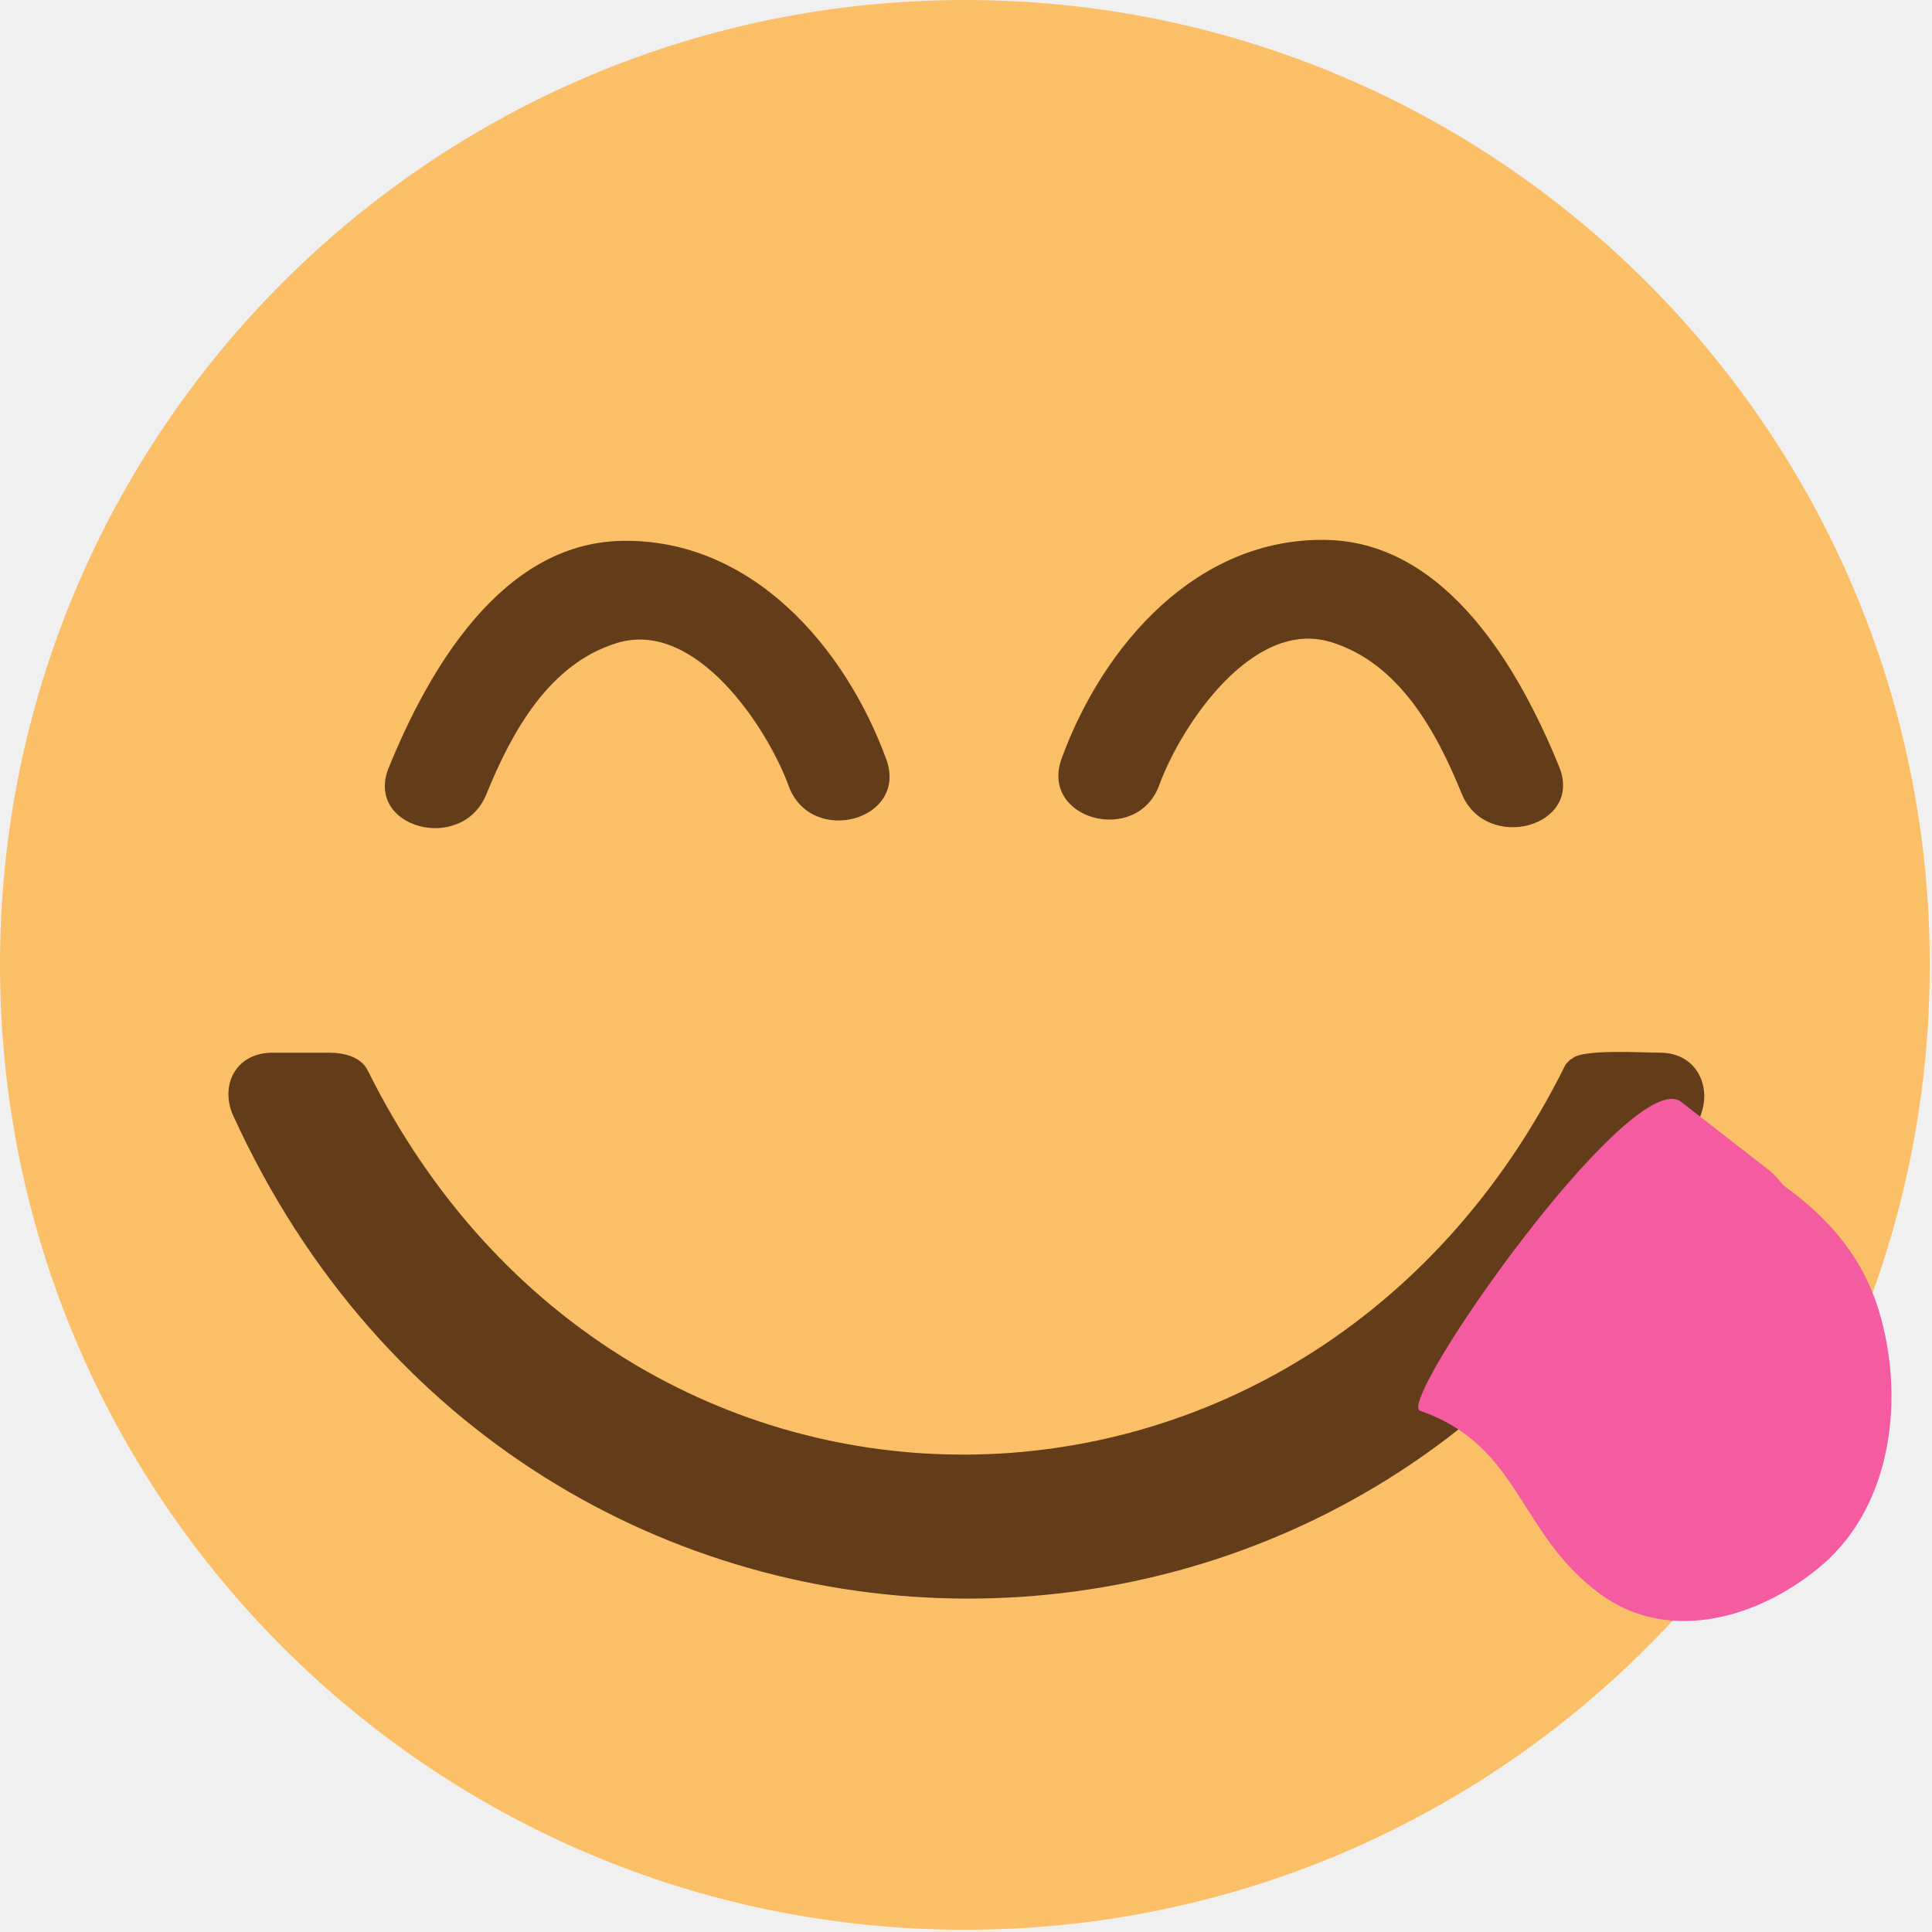
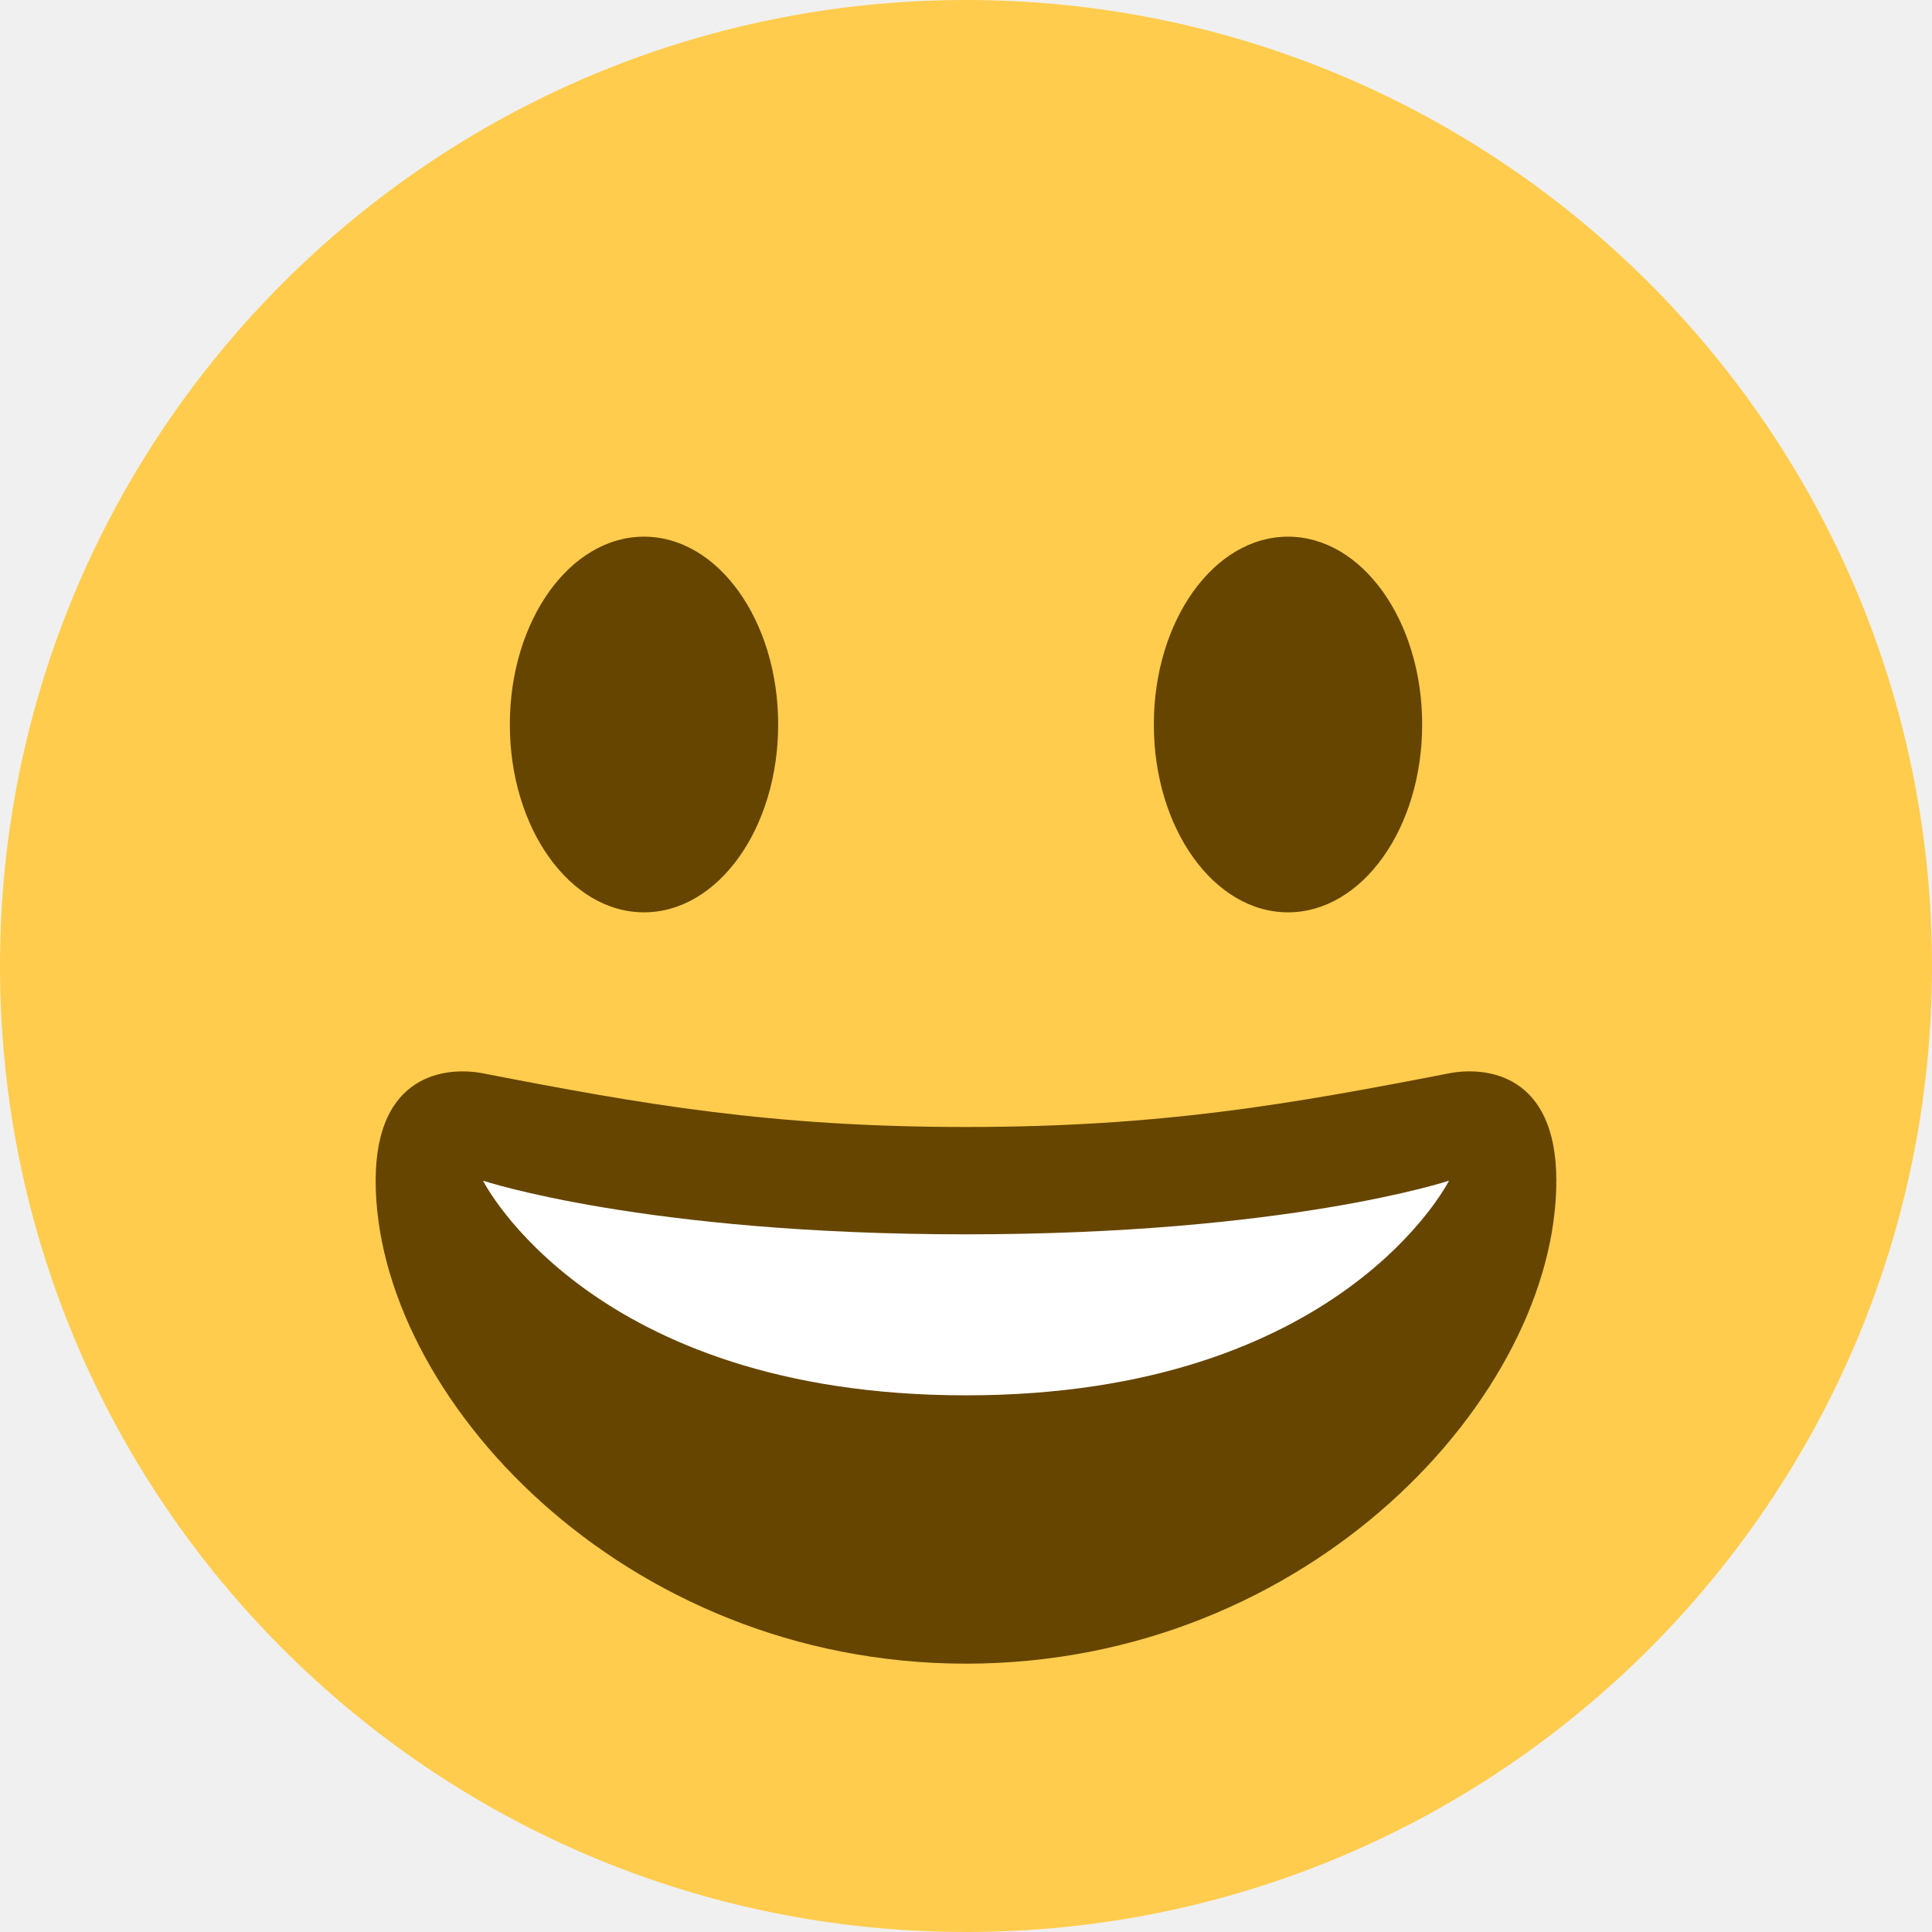
- <svg xmlns="http://www.w3.org/2000/svg" enable-background="new 0 0 64 64" viewBox="0 0 64 64">
-   <circle r="31.963" cy="31.963" cx="31.963" fill="#fbbf67" />
-   <g fill="#633d19">
-     <path d="m29.358 25.15c-1.369-3.739-4.476-7.317-8.764-7.233-4 .076-6.412 4.308-7.716 7.512-.813 2 2.424 2.861 3.23.89.837-2.057 2.071-4.33 4.333-5.02 2.591-.794 4.962 2.765 5.686 4.74.736 2.01 3.975 1.143 3.231-.891" />
-     <path d="m35.17 25.12c1.368-3.739 4.474-7.317 8.764-7.235 4 .078 6.41 4.31 7.714 7.512.815 2-2.424 2.863-3.228.892-.837-2.059-2.073-4.33-4.334-5.02-2.593-.792-4.964 2.767-5.686 4.742-.737 2.01-3.973 1.139-3.23-.891" />
-     <path d="m54.995 34.872c-.619 0-2.642-.133-2.931.21-.014.016-.023-.001-.037.006-.062.082-.137.117-.188.221-8.477 17.07-31.18 17.217-39.656.154-.231-.465-.796-.591-1.296-.591-.62 0-1.24 0-1.86 0-1.226 0-1.756 1.092-1.296 2.097 9.707 21.259 38.855 21.345 48.561.082.459-1.01-.07-2.179-1.297-2.179" />
+ <svg xmlns="http://www.w3.org/2000/svg" viewBox="0 0 45 45" style="enable-background:new 0 0 45 45;" xml:space="preserve" version="1.1" id="svg2">
+   <defs id="defs6">
+     <clipPath id="clipPath16" clipPathUnits="userSpaceOnUse">
+       <path id="path18" d="M 0,36 36,36 36,0 0,0 0,36 Z" />
+     </clipPath>
+   </defs>
+   <g transform="matrix(1.25,0,0,-1.25,0,45)" id="g10">
+     <g id="g12">
+       <g clip-path="url(#clipPath16)" id="g14">
+         <g transform="translate(36,18)" id="g20">
+           <path id="path22" style="fill:#ffcc4d;fill-opacity:1;fill-rule:nonzero;stroke:none" d="m 0,0 c 0,-9.941 -8.059,-18 -18,-18 -9.941,0 -18,8.059 -18,18 0,9.941 8.059,18 18,18 C -8.059,18 0,9.941 0,0" />
+         </g>
+         <g transform="translate(18,15)" id="g24">
+           <path id="path26" style="fill:#664500;fill-opacity:1;fill-rule:nonzero;stroke:none" d="m 0,0 c -3.623,0 -6.027,0.422 -9,1 -0.679,0.131 -2,0 -2,-2 0,-4 4.595,-9 11,-9 6.404,0 11,5 11,9 C 11,1 9.679,1.132 9,1 6.027,0.422 3.623,0 0,0" />
+         </g>
+         <g transform="translate(9,14)" id="g28">
+           <path id="path30" style="fill:#ffffff;fill-opacity:1;fill-rule:nonzero;stroke:none" d="m 0,0 c 0,0 3,-1 9,-1 6,0 9,1 9,1 0,0 -2,-4 -9,-4 -7,0 -9,4 -9,4" />
+         </g>
+         <g transform="translate(14.5,22.5)" id="g32">
+           <path id="path34" style="fill:#664500;fill-opacity:1;fill-rule:nonzero;stroke:none" d="M 0,0 C 0,-1.934 -1.119,-3.5 -2.5,-3.5 -3.881,-3.5 -5,-1.934 -5,0 -5,1.933 -3.881,3.5 -2.5,3.5 -1.119,3.5 0,1.933 0,0" />
+         </g>
+         <g transform="translate(26.5,22.5)" id="g36">
+           <path id="path38" style="fill:#664500;fill-opacity:1;fill-rule:nonzero;stroke:none" d="M 0,0 C 0,-1.934 -1.119,-3.5 -2.5,-3.5 -3.881,-3.5 -5,-1.934 -5,0 -5,1.933 -3.881,3.5 -2.5,3.5 -1.119,3.5 0,1.933 0,0" />
+         </g>
+       </g>
+     </g>
  </g>
-   <path d="m62.24 43.42c-.56-1.843-1.736-3.135-3.172-4.159-.145-.183-.293-.362-.48-.507l-2.895-2.251c-1.631-1.271-9.476 9.943-8.652 10.231 3.34 1.159 3.225 4.062 5.976 6.077 2.325 1.697 5.377.731 7.362-.985 2.349-2.03 2.708-5.618 1.861-8.406" fill="#f45ba1" />
</svg>
